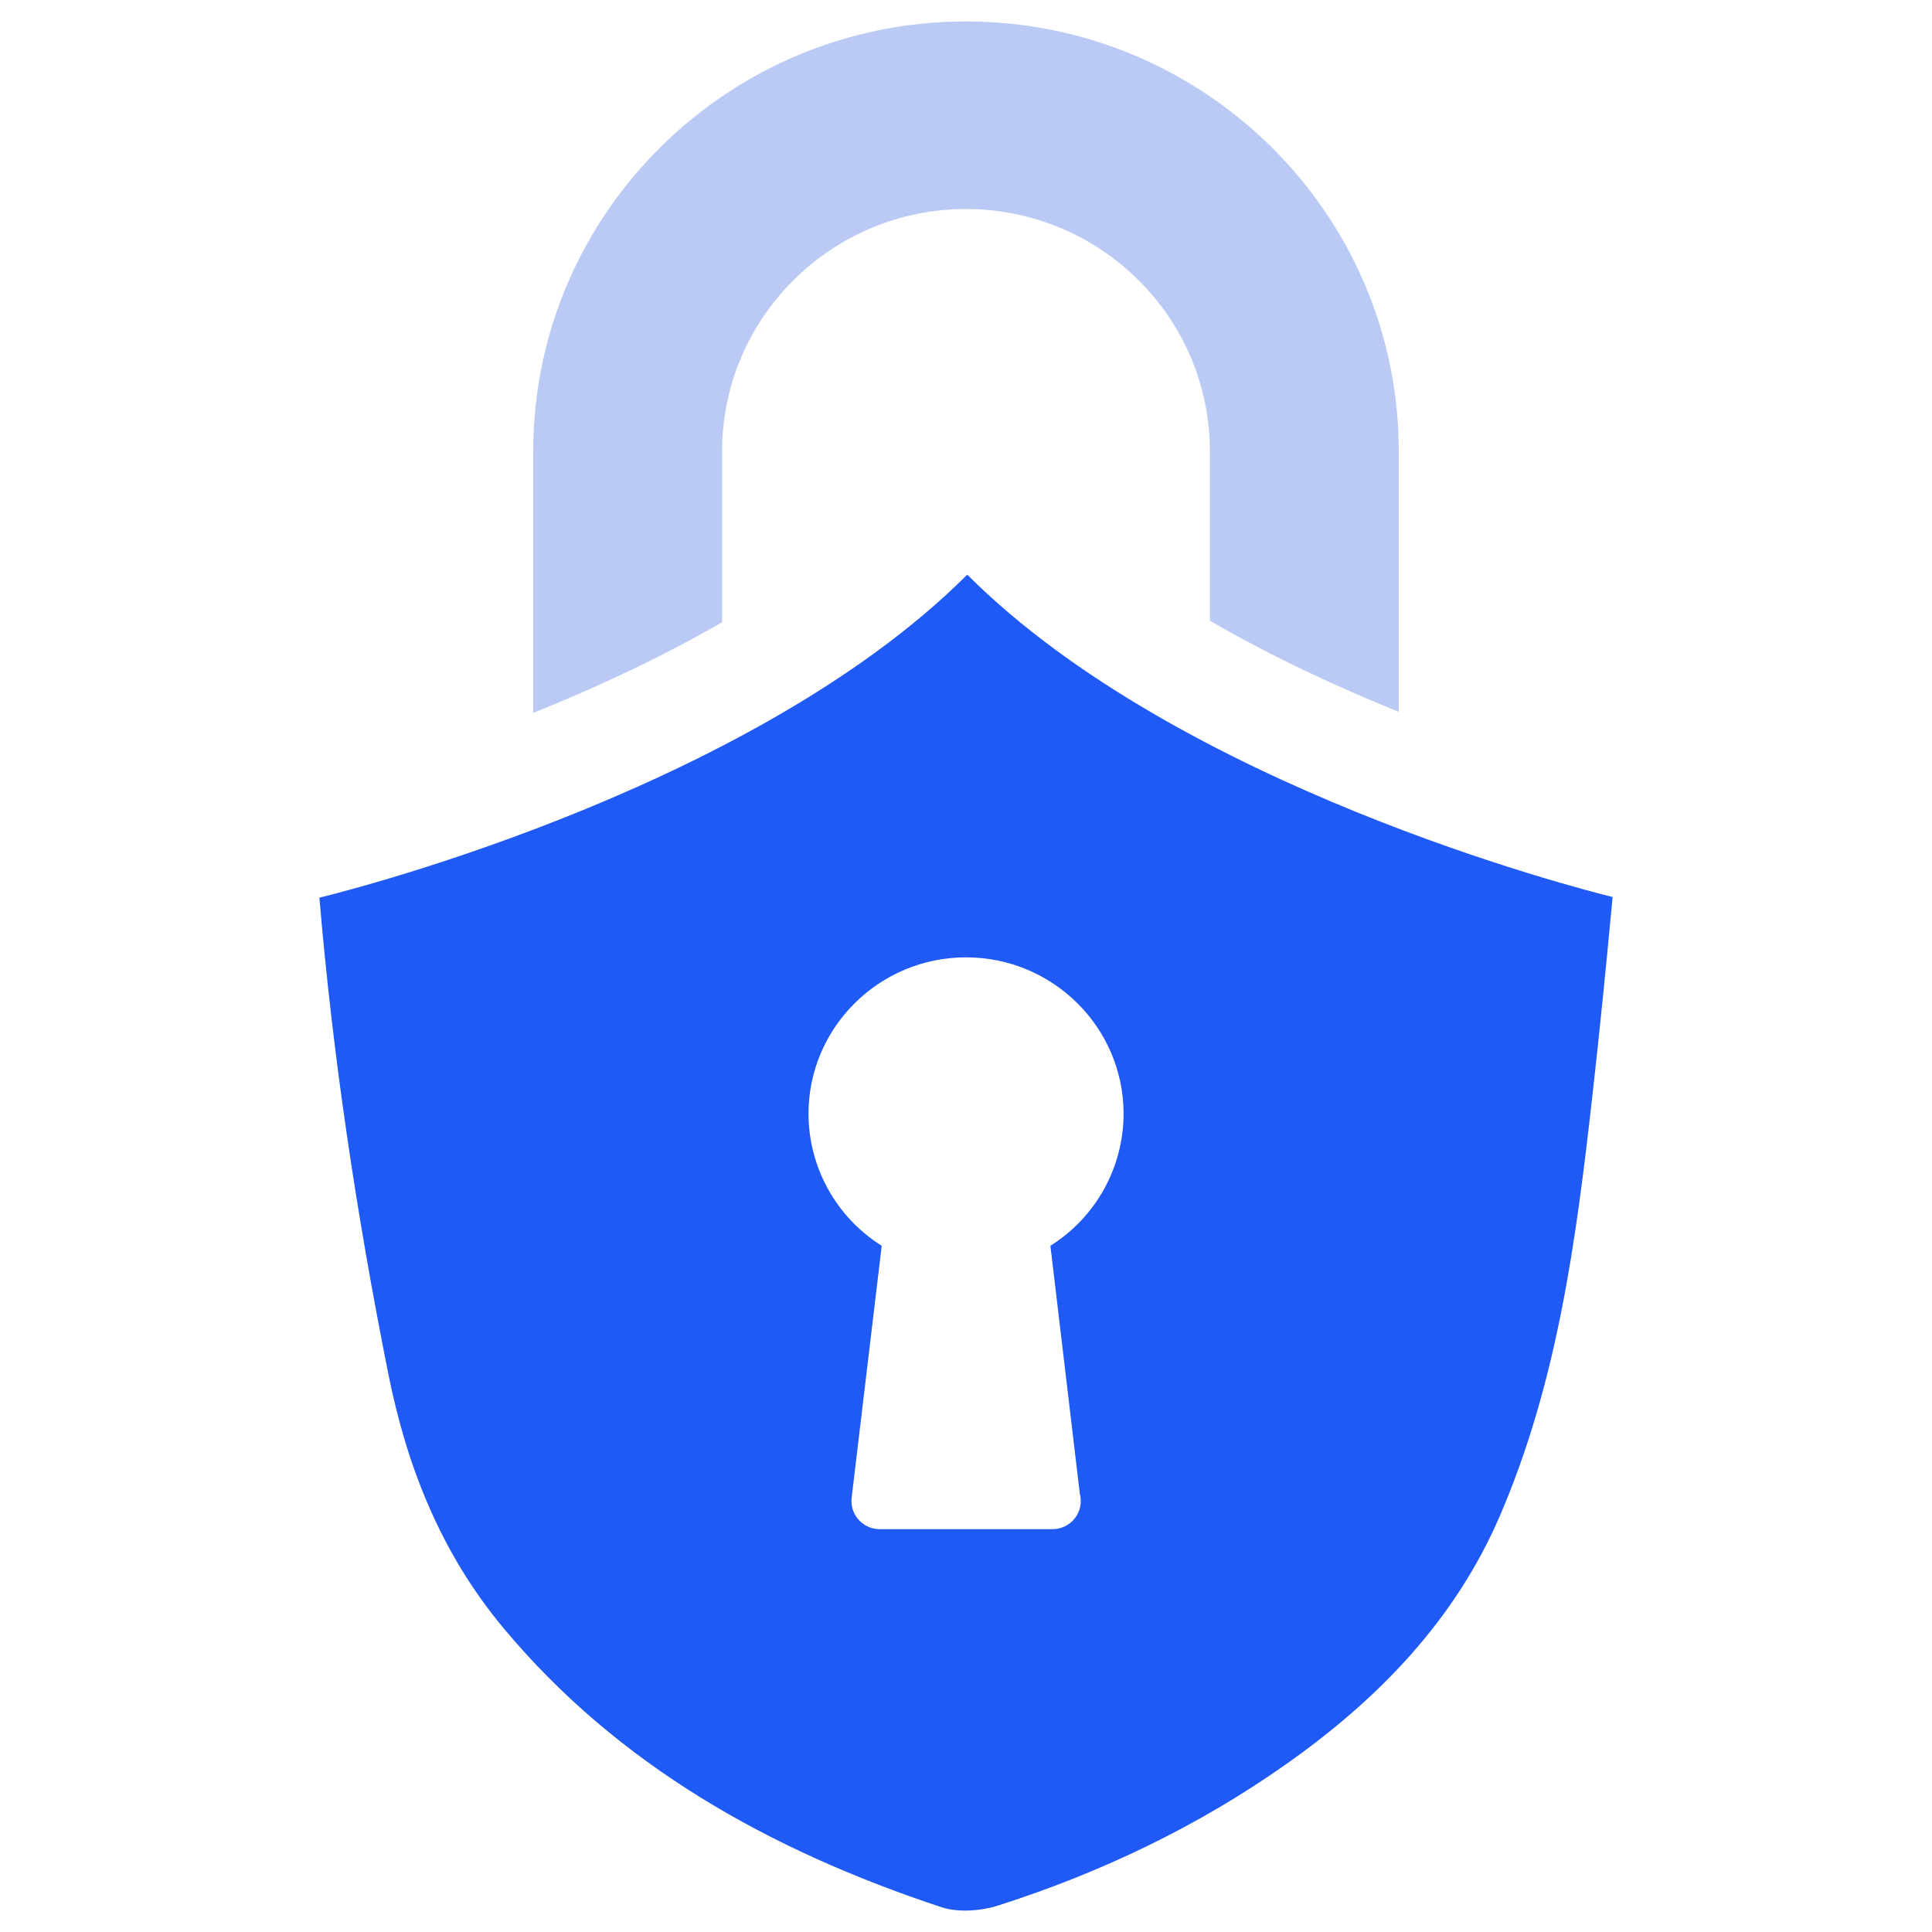
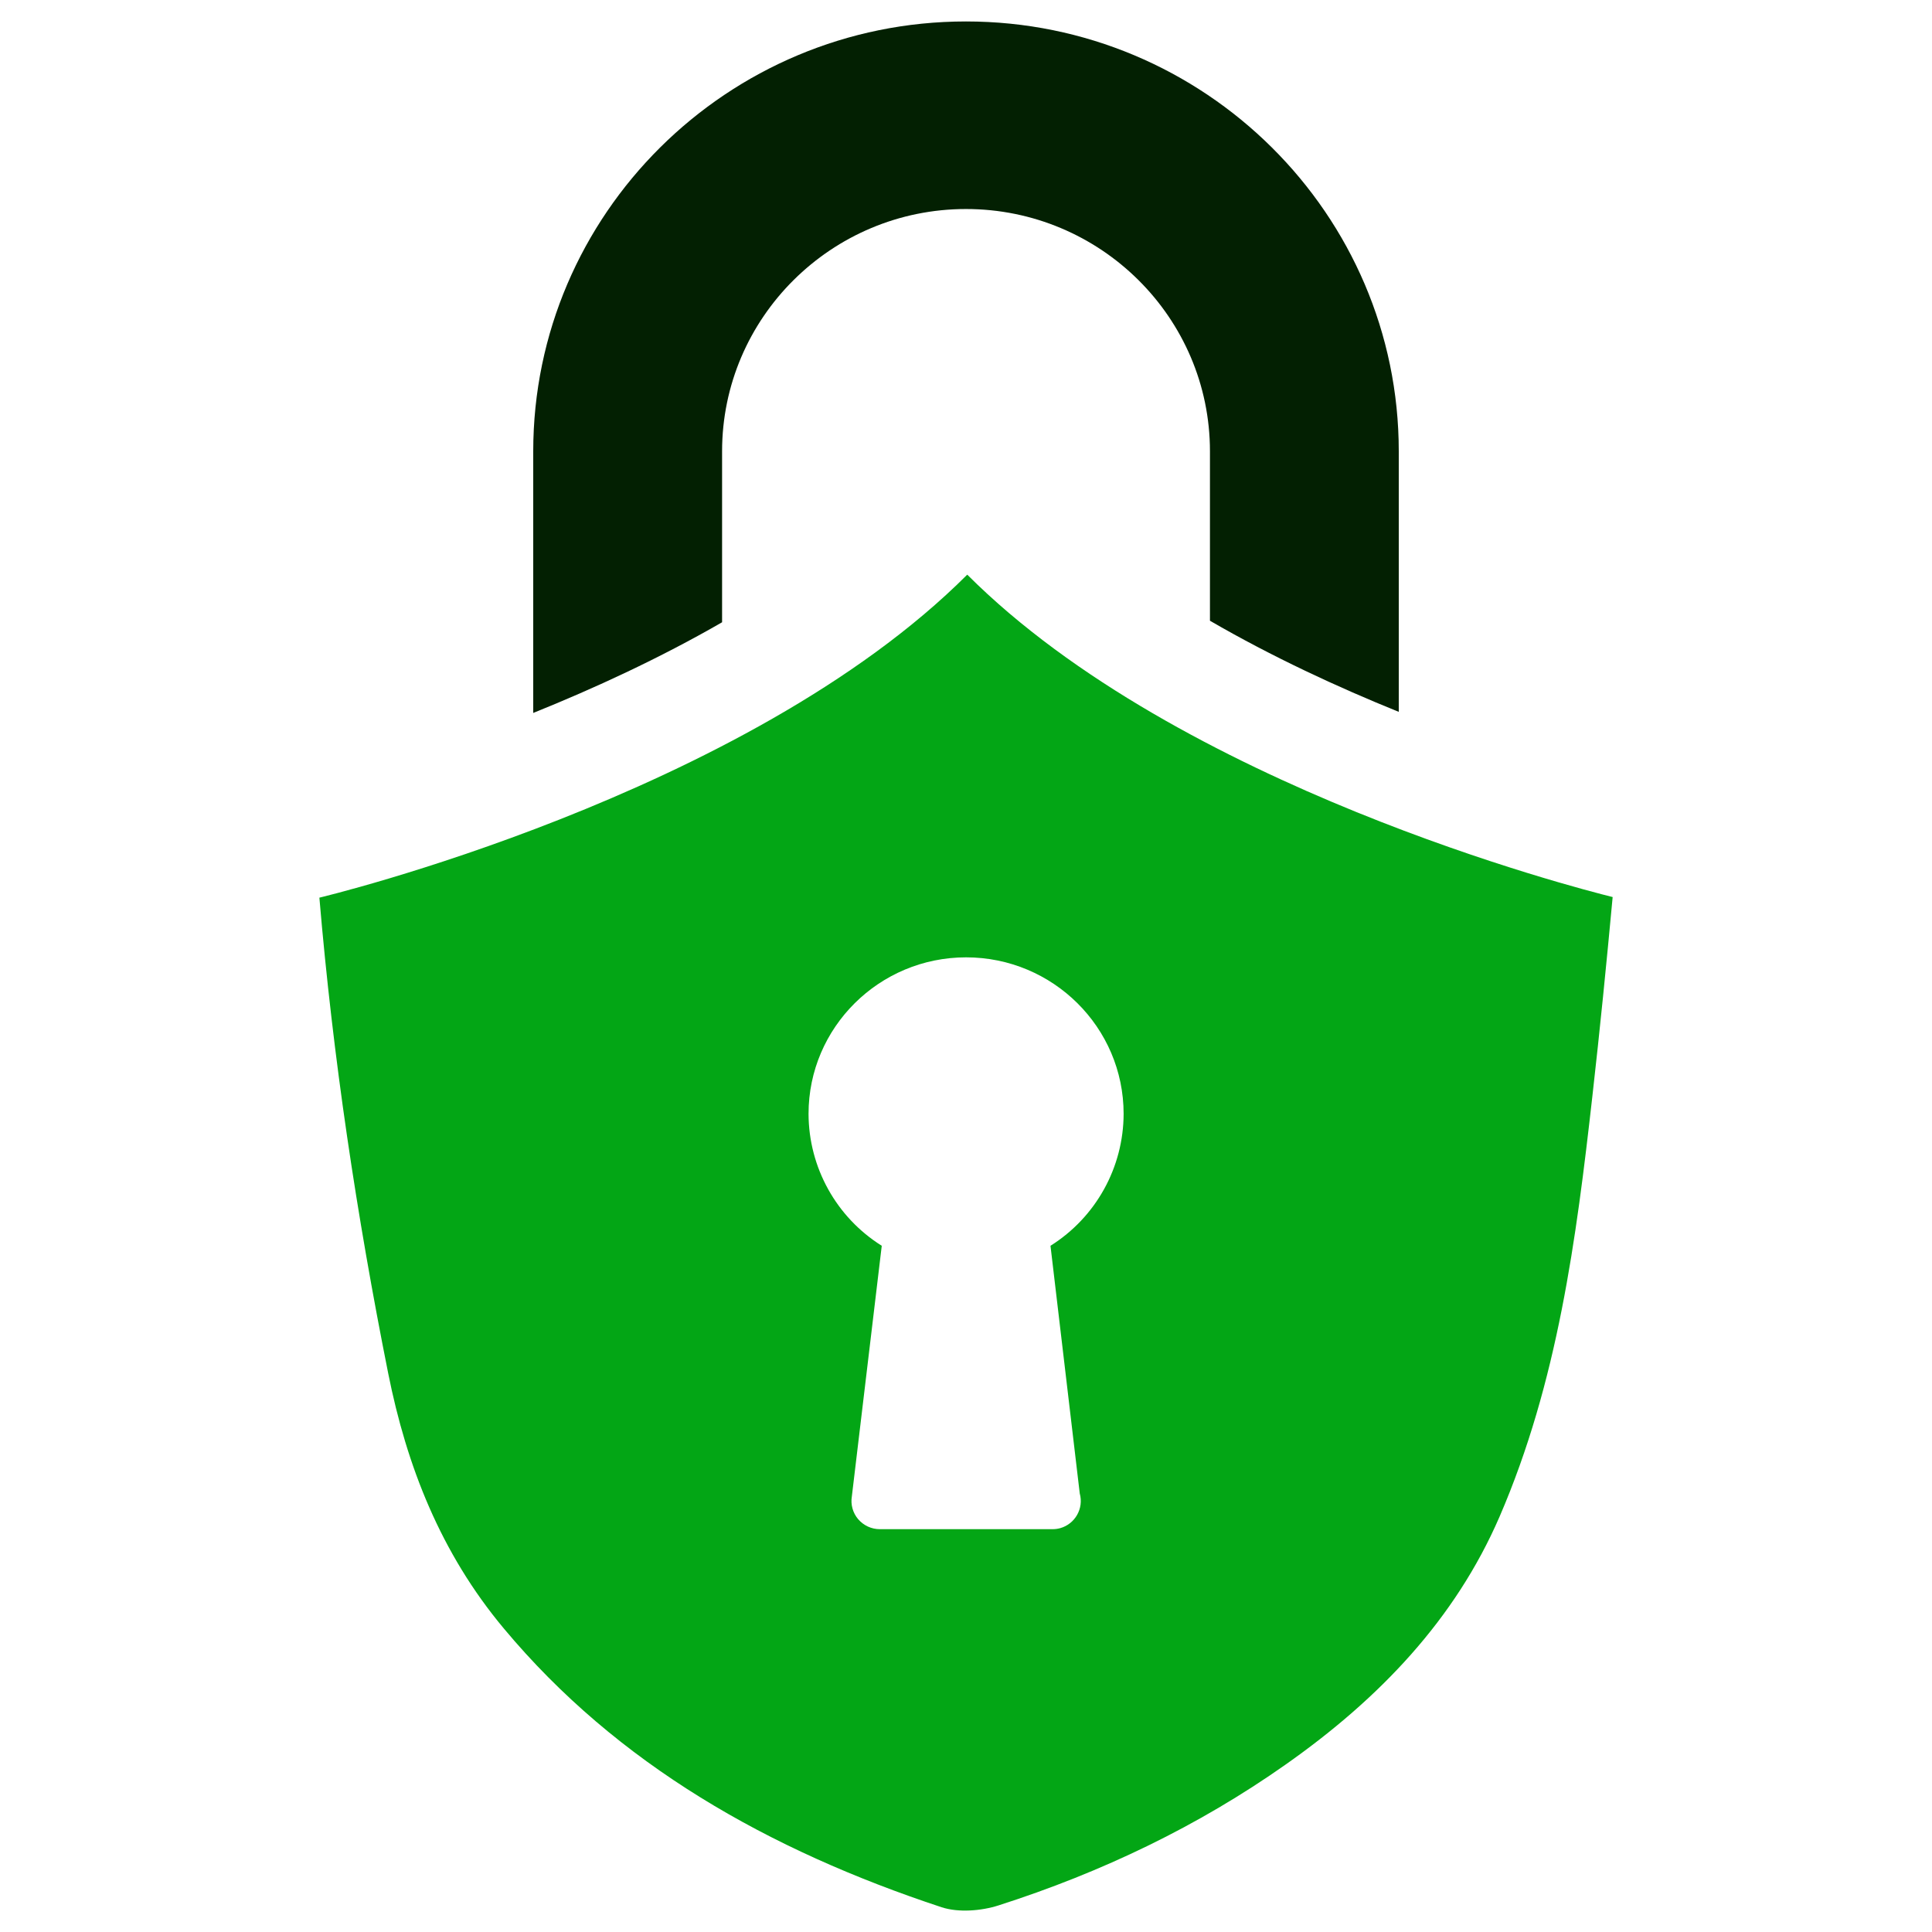
- <svg xmlns="http://www.w3.org/2000/svg" width="48" height="48" viewBox="0 0 48 48">
-   <g fill="none" fill-rule="nonzero">
-     <path fill="none" d="M0 0h48v48H0z" />
-     <path fill="#1F5AF6" d="M24.031 14.277c-5.506 5.505-16.096 8.025-16.096 8.025.335 3.965.928 7.9 1.709 11.815.46 2.306 1.304 4.466 2.874 6.343 2.82 3.378 6.588 5.509 10.876 6.925.417.137.985.092 1.415-.046 2.57-.823 4.965-1.973 7.132-3.5 2.33-1.638 4.212-3.61 5.313-6.155 1.449-3.356 1.906-6.898 2.307-10.448.186-1.648.35-3.299.504-4.95-.868-.214-10.772-2.748-16.034-8.009zm2.795 22.826a.701.701 0 0 1-.677.889h-4.293a.706.706 0 0 1-.536-.248.695.695 0 0 1-.157-.567l.743-6.226a3.88 3.88 0 0 1-1.819-3.278c0-2.145 1.756-3.888 3.914-3.888 2.158 0 3.914 1.743 3.914 3.888a3.88 3.88 0 0 1-1.818 3.278l.73 6.152z" />
-     <path fill="#BACAF4" d="M17.94 15.46v-4.247c0-3.32 2.719-6.02 6.06-6.02 3.342 0 6.06 2.7 6.06 6.02v4.209c1.548.898 3.18 1.653 4.692 2.264v-6.473c0-5.89-4.824-10.68-10.752-10.68-5.928 0-10.752 4.79-10.752 10.68v6.5c1.51-.608 3.142-1.359 4.692-2.253z" />
-   </g>
+ <svg xmlns="http://www.w3.org/2000/svg" version="1.1" id="Layer_1" x="0px" y="0px" width="48px" height="48px" viewBox="0 0 48 48" enable-background="new 0 0 48 48" xml:space="preserve">
+   <path fill="none" d="M0,0h48v48H0V0z" />
+   <path fill="#03A615" d="M24.031,14.277c-5.506,5.505-16.096,8.025-16.096,8.025c0.335,3.966,0.928,7.9,1.709,11.815  c0.46,2.306,1.304,4.466,2.874,6.343c2.82,3.378,6.588,5.509,10.876,6.925c0.417,0.137,0.985,0.092,1.415-0.046  c2.57-0.823,4.965-1.973,7.133-3.5c2.33-1.638,4.211-3.61,5.313-6.155c1.449-3.355,1.906-6.897,2.307-10.447  c0.187-1.648,0.351-3.299,0.504-4.95C39.197,22.072,29.293,19.538,24.031,14.277z M26.826,37.104  c0.104,0.373-0.115,0.759-0.487,0.863c-0.062,0.017-0.126,0.025-0.19,0.025h-4.292c-0.206,0-0.402-0.092-0.536-0.248  c-0.133-0.156-0.191-0.364-0.157-0.567l0.743-6.226c-1.129-0.708-1.815-1.945-1.819-3.278c0-2.146,1.756-3.888,3.914-3.888  s3.914,1.742,3.914,3.888c-0.003,1.333-0.689,2.57-1.817,3.278L26.826,37.104L26.826,37.104z" />
+   <path fill="#032002" d="M17.94,15.46v-4.247c0-3.32,2.719-6.02,6.06-6.02c3.342,0,6.061,2.7,6.061,6.02v4.209  c1.547,0.898,3.18,1.653,4.691,2.264v-6.473c0-5.89-4.824-10.68-10.752-10.68c-5.928,0-10.752,4.79-10.752,10.68v6.5  C14.758,17.105,16.39,16.354,17.94,15.46z" />
</svg>
